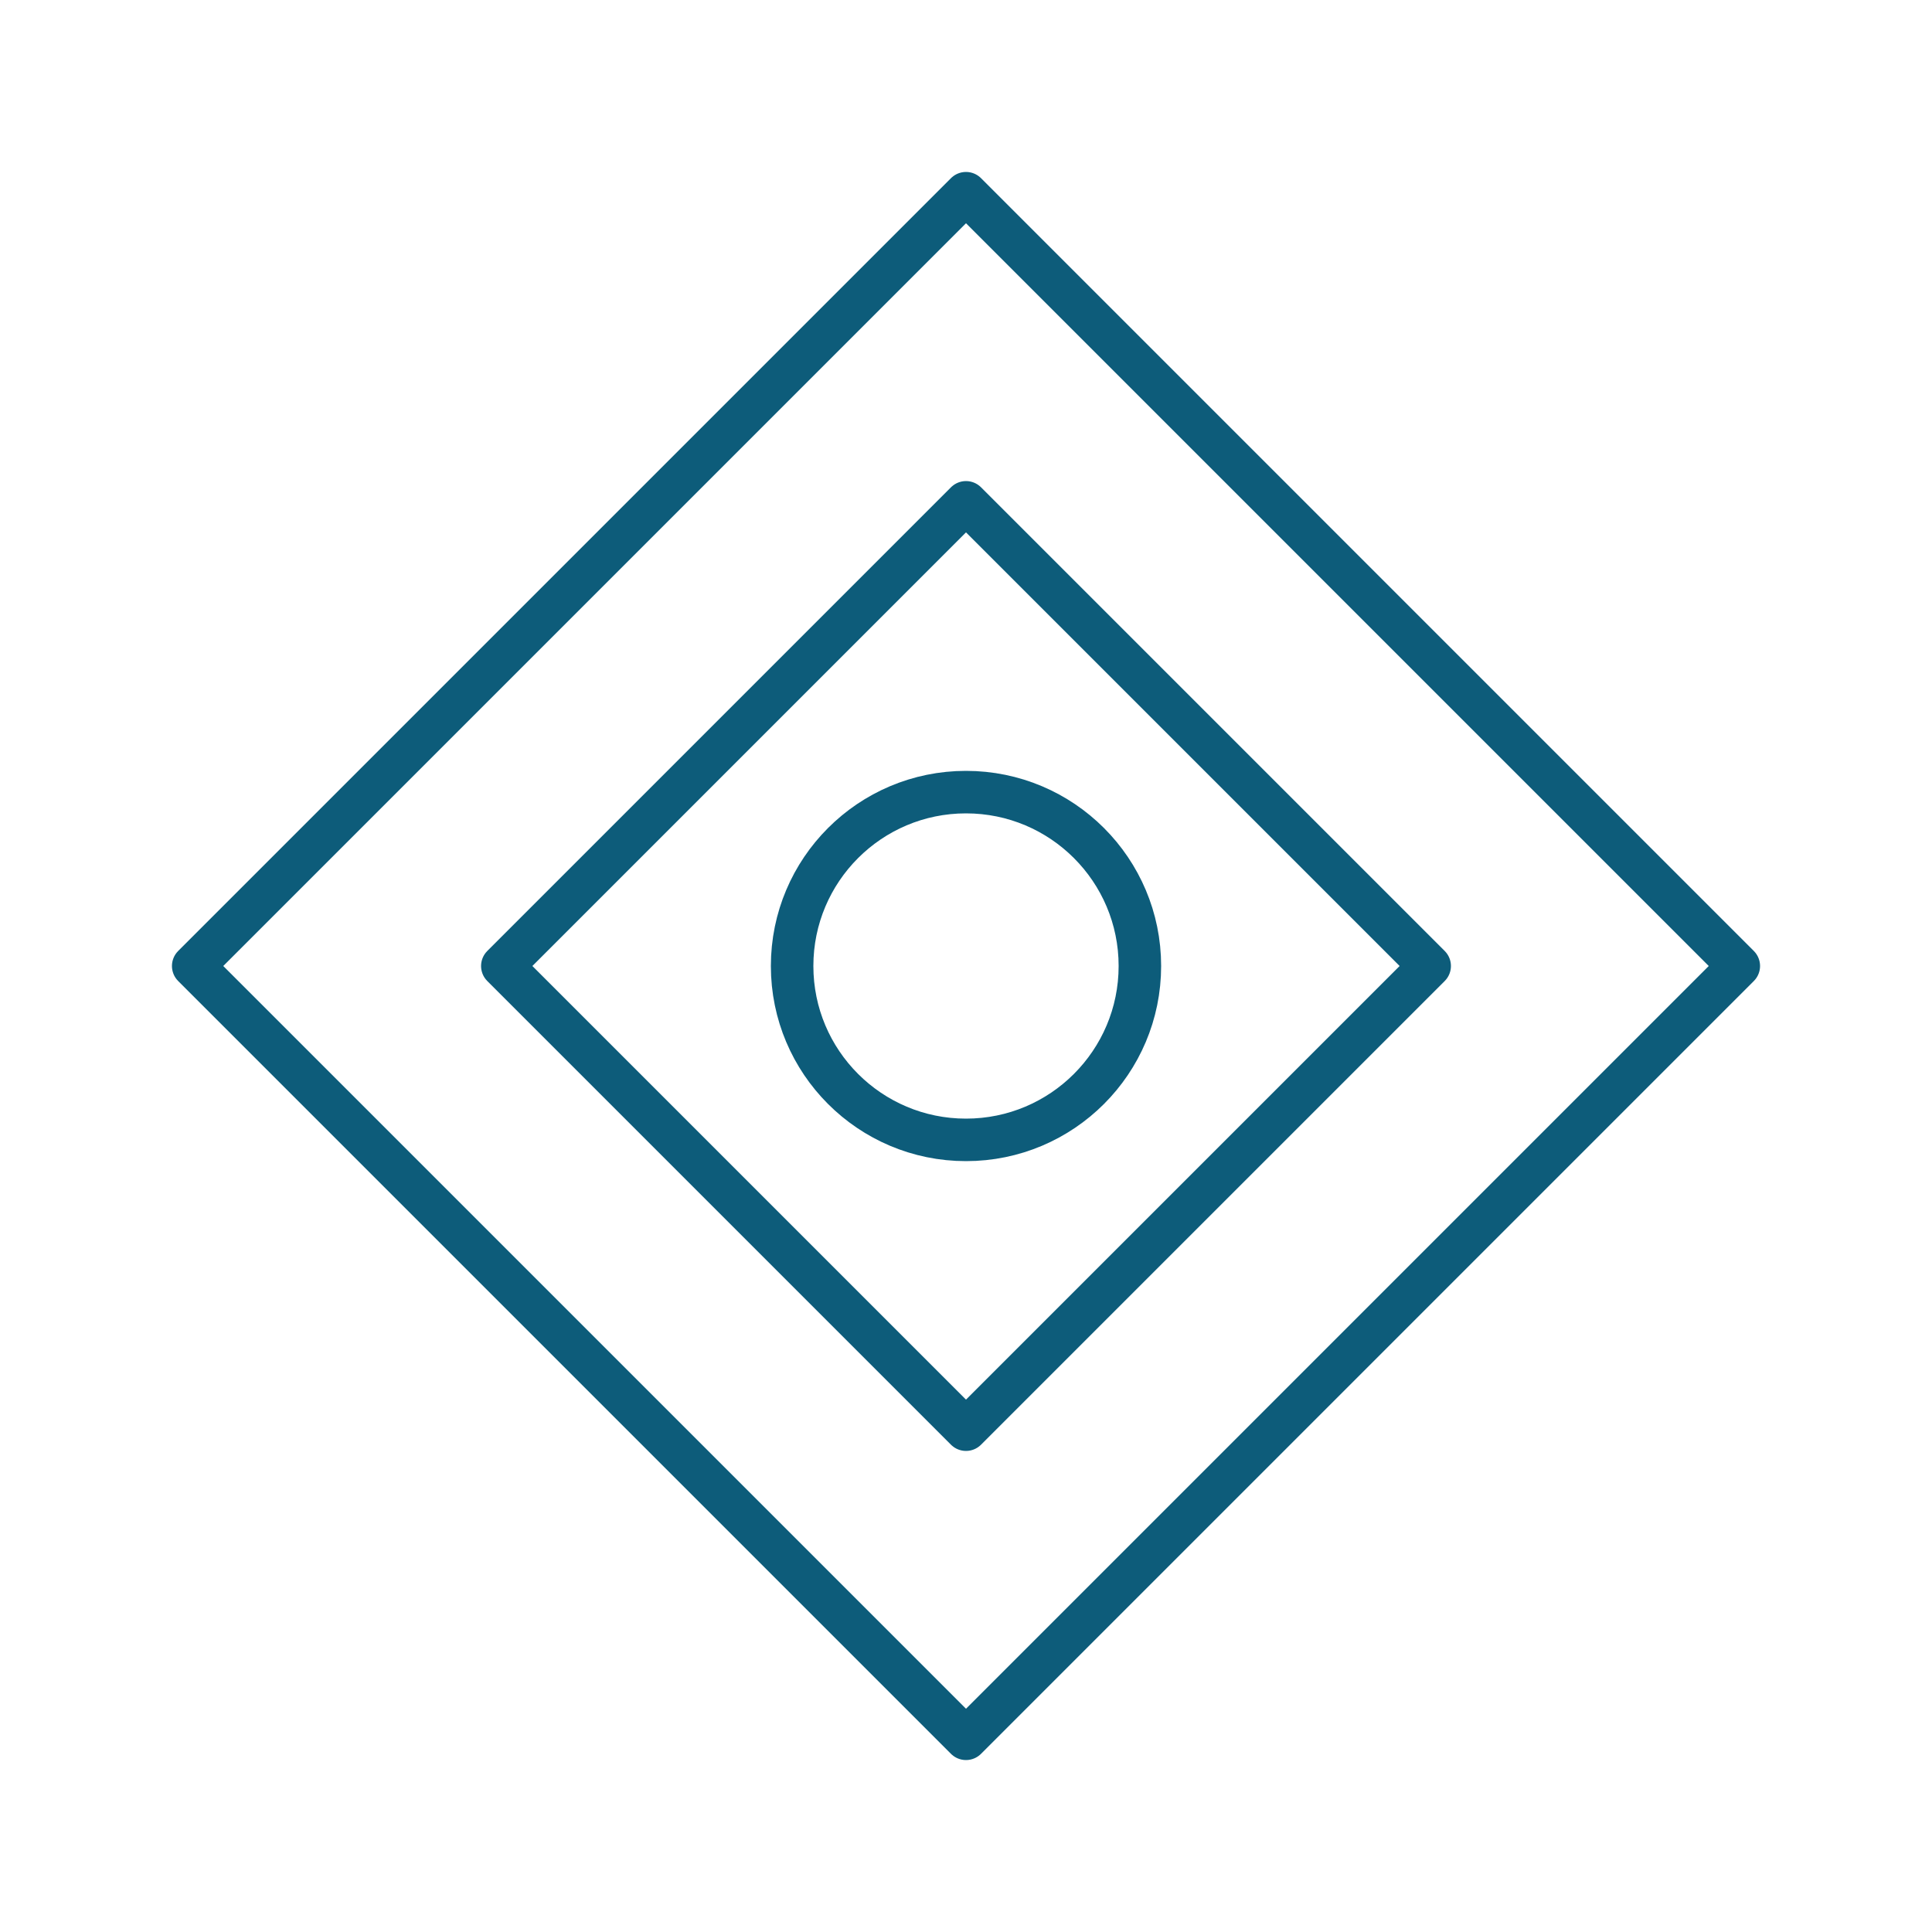
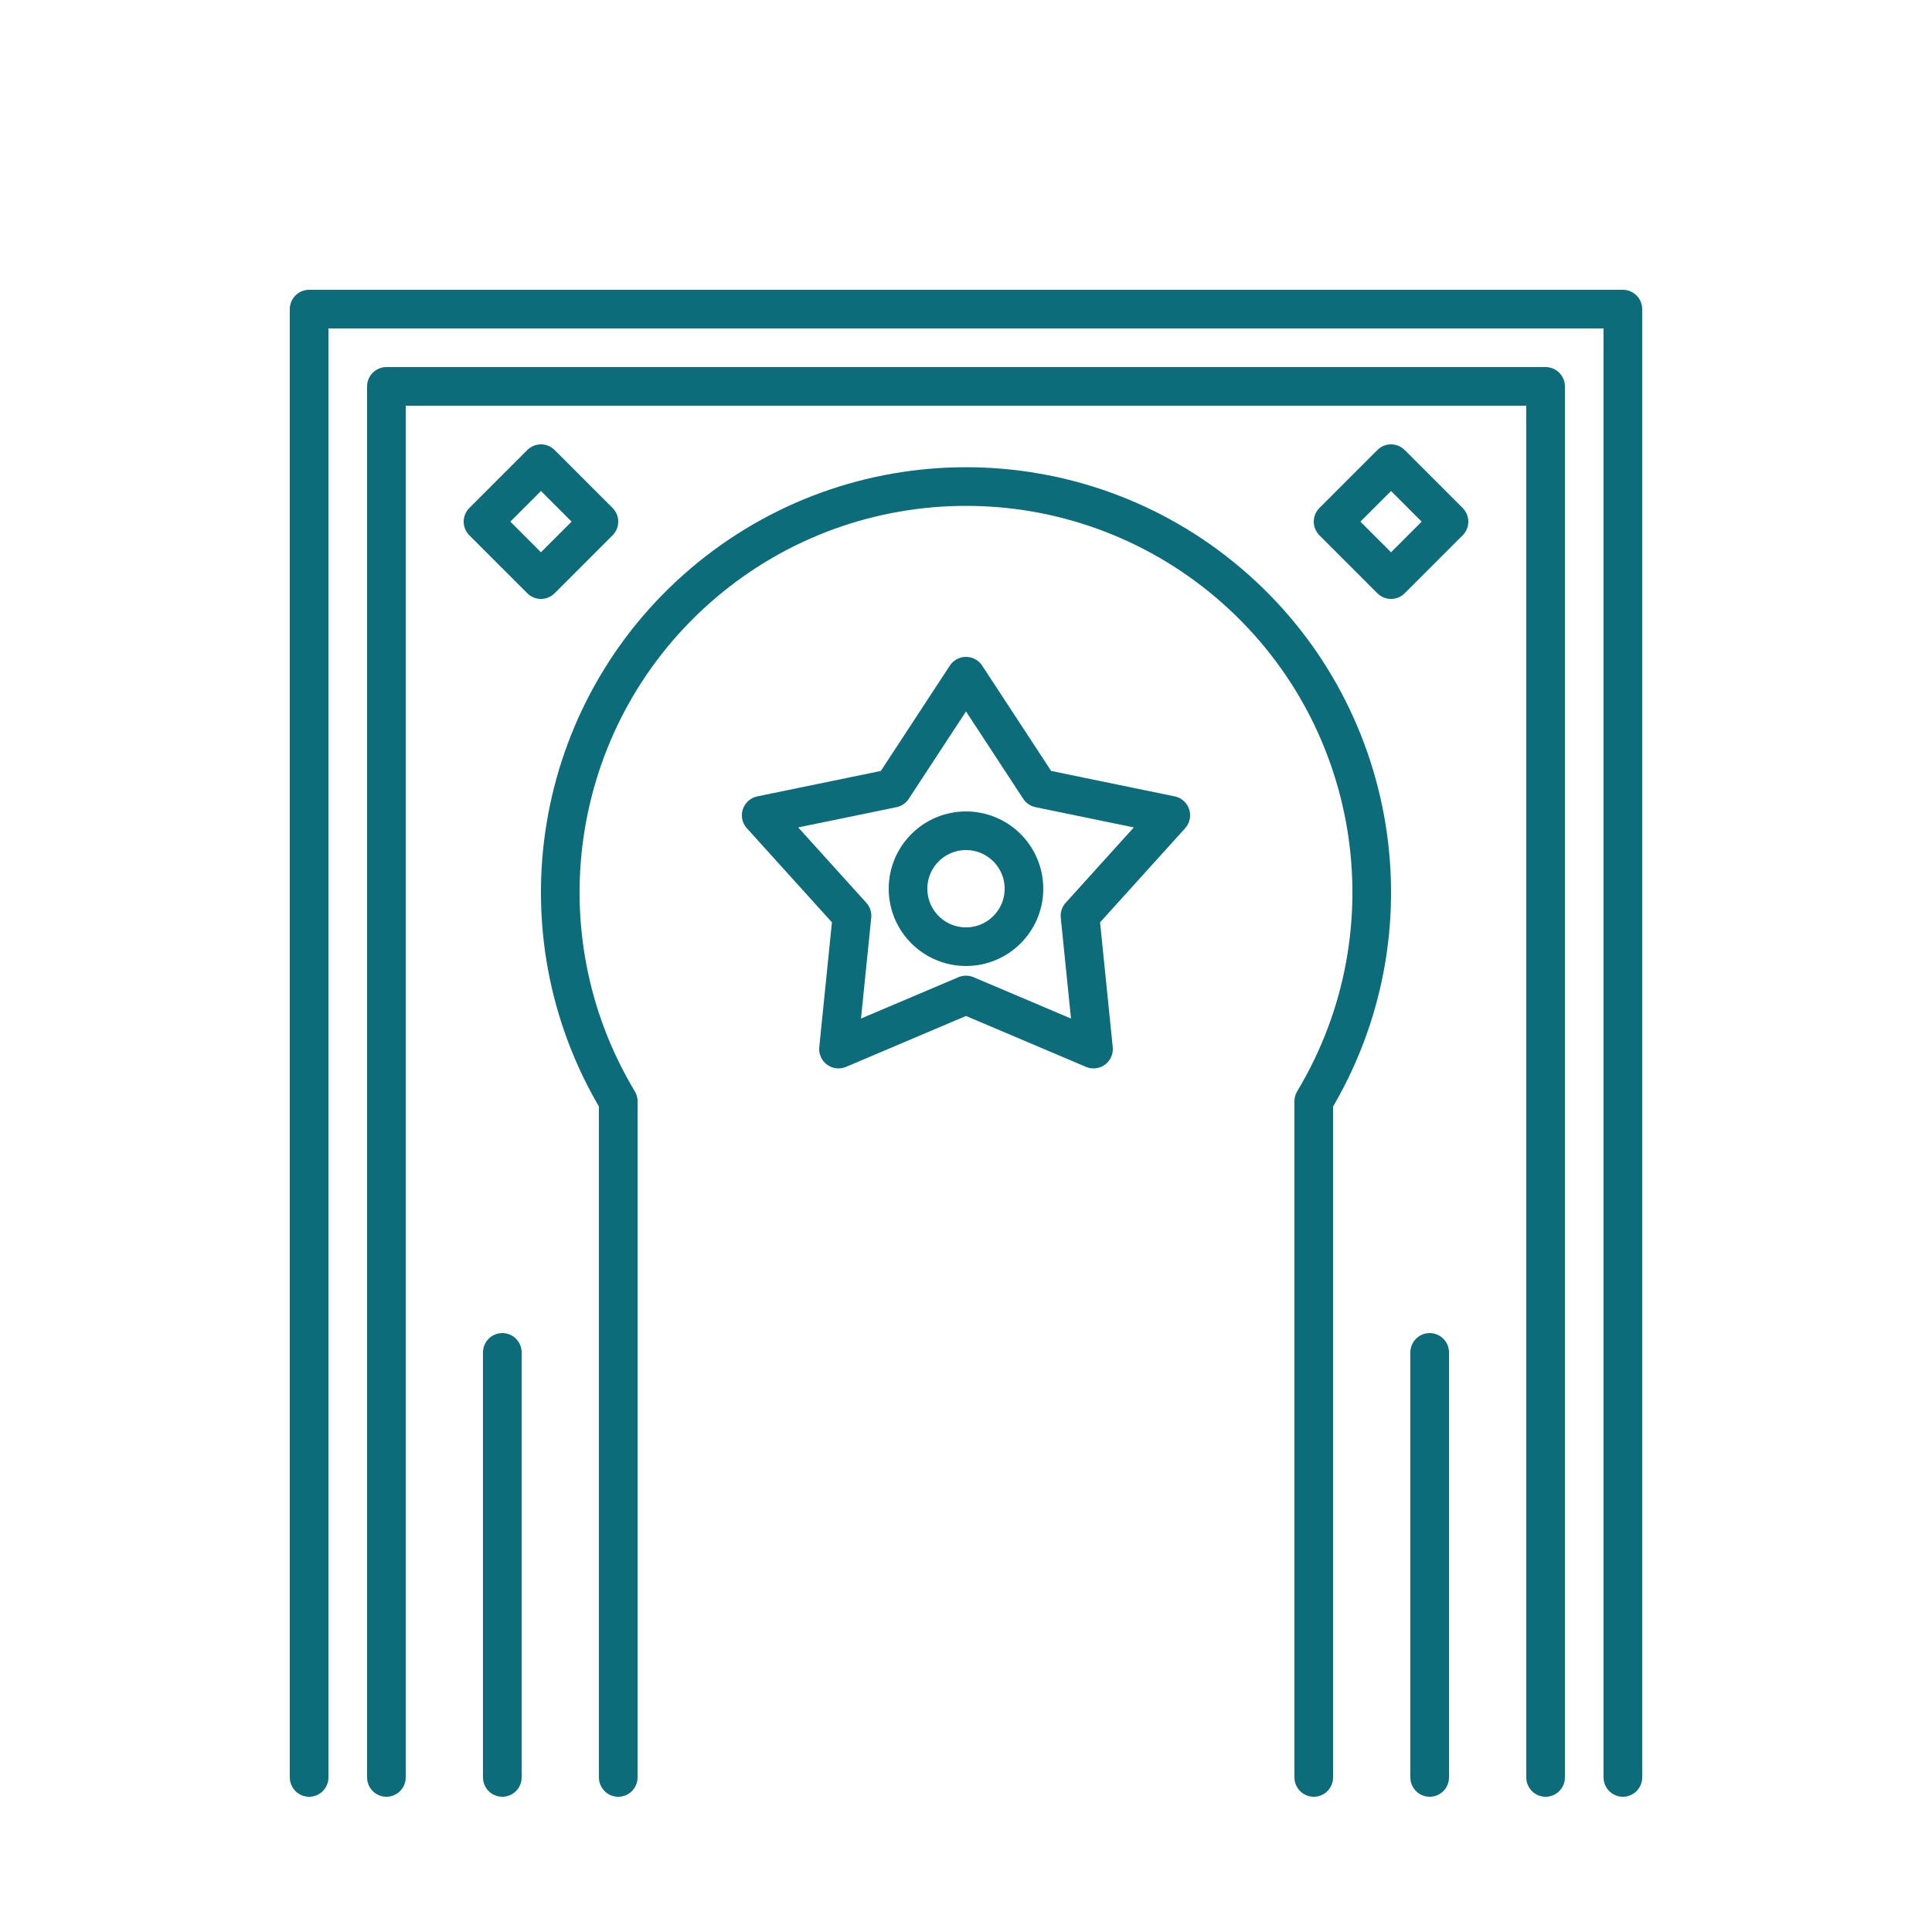
<svg xmlns="http://www.w3.org/2000/svg" width="100" height="100" viewBox="0 0 100 100">
-   <g fill="none" stroke="#0D5C7A" stroke-width="2.2" stroke-linejoin="round" stroke-linecap="round">
-     <path d="M50,10 L90,50 L50,90 L10,50 Z" />
-     <path d="M50,26 L74,50 L50,74 L26,50 Z" />
-     <circle cx="50" cy="50" r="9" />
+   <g fill="none" stroke="#0D6C7A" stroke-width="2" stroke-linejoin="round" stroke-linecap="round">
+     <path pathLength="1" d="M16,92 V16 H84 V92" />
+     <path pathLength="1" d="M20,92 V20 H80 V92" />
+     <path pathLength="1" d="M32,92 V57 A21,21 0 1 1 68,57 V92" />
+     <path pathLength="1" d="M50,35 L53.8,40.8 L60.6,42.2 L55.9,47.4 L56.6,54.3 L50,51.5 L43.4,54.3 L44.1,47.4 L39.4,42.2 L46.2,40.8 Z" />
+     <circle pathLength="1" cx="50" cy="46" r="3" />
+     <path pathLength="1" d="M25,27 l3,-3 l3,3 l-3,3 Z M69,27 l3,-3 l3,3 l-3,3 Z" />
+     <path pathLength="1" d="M26,92 V70 M74,92 V70" />
  </g>
</svg>
